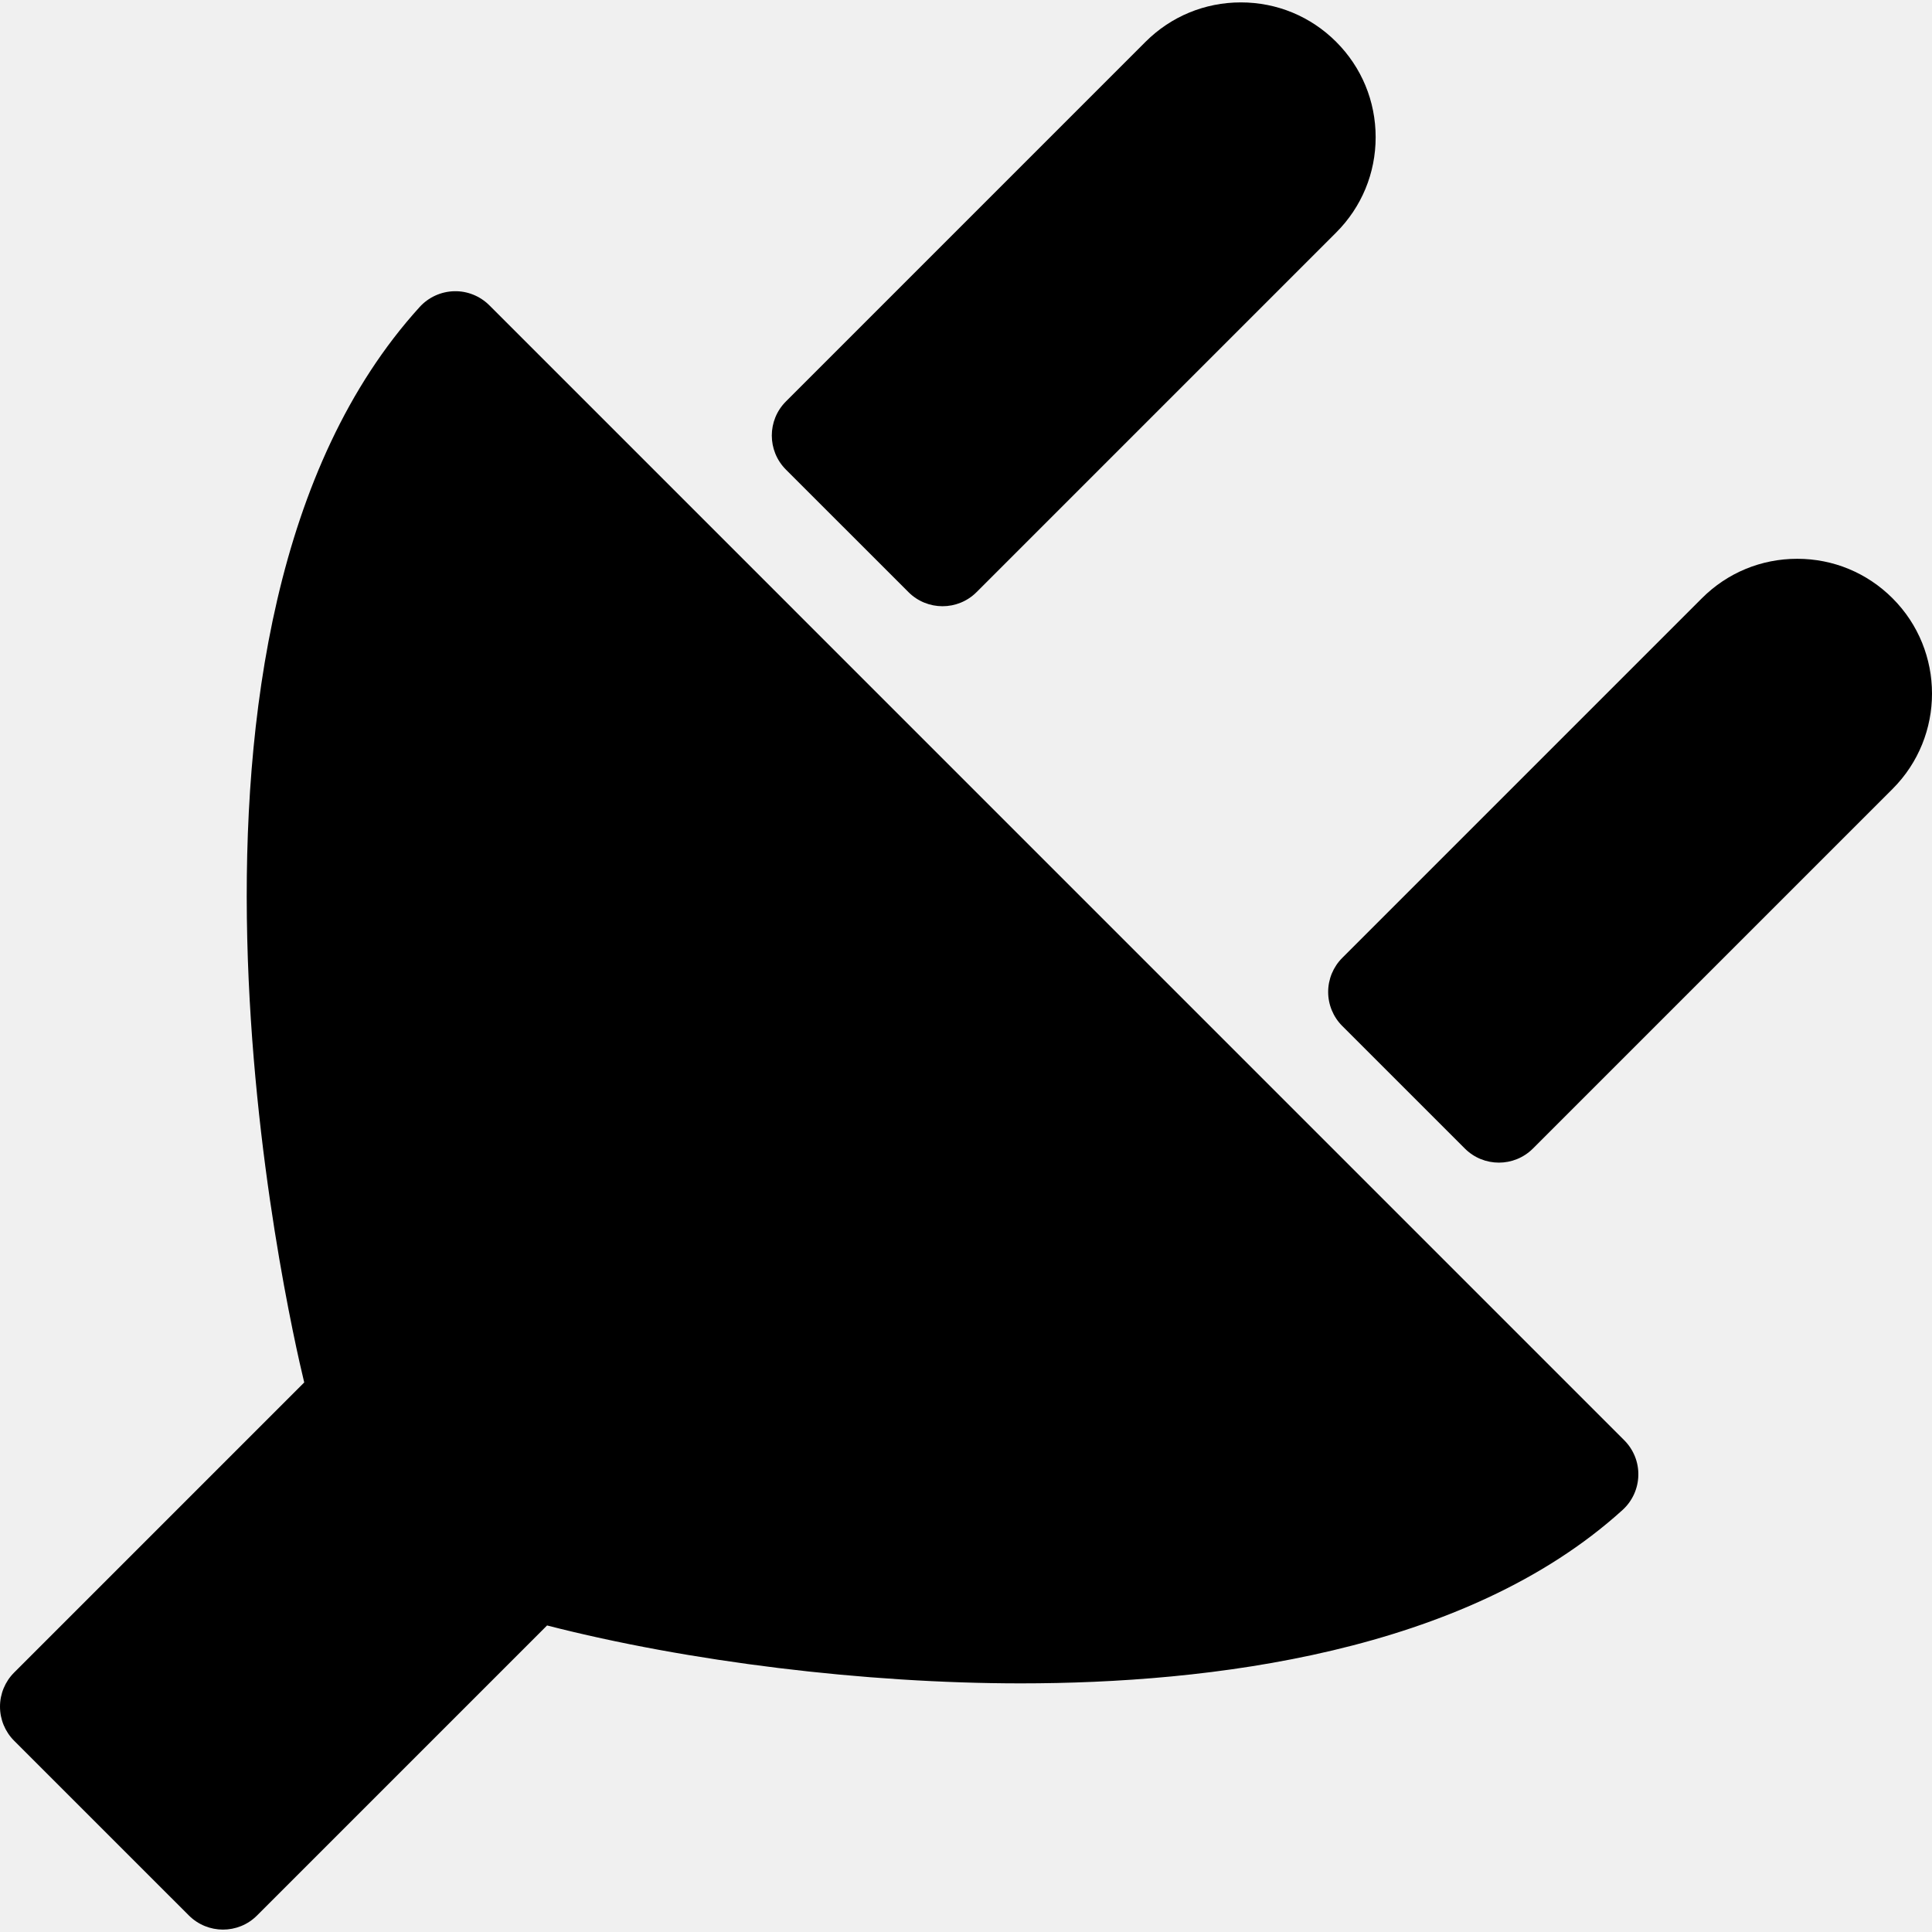
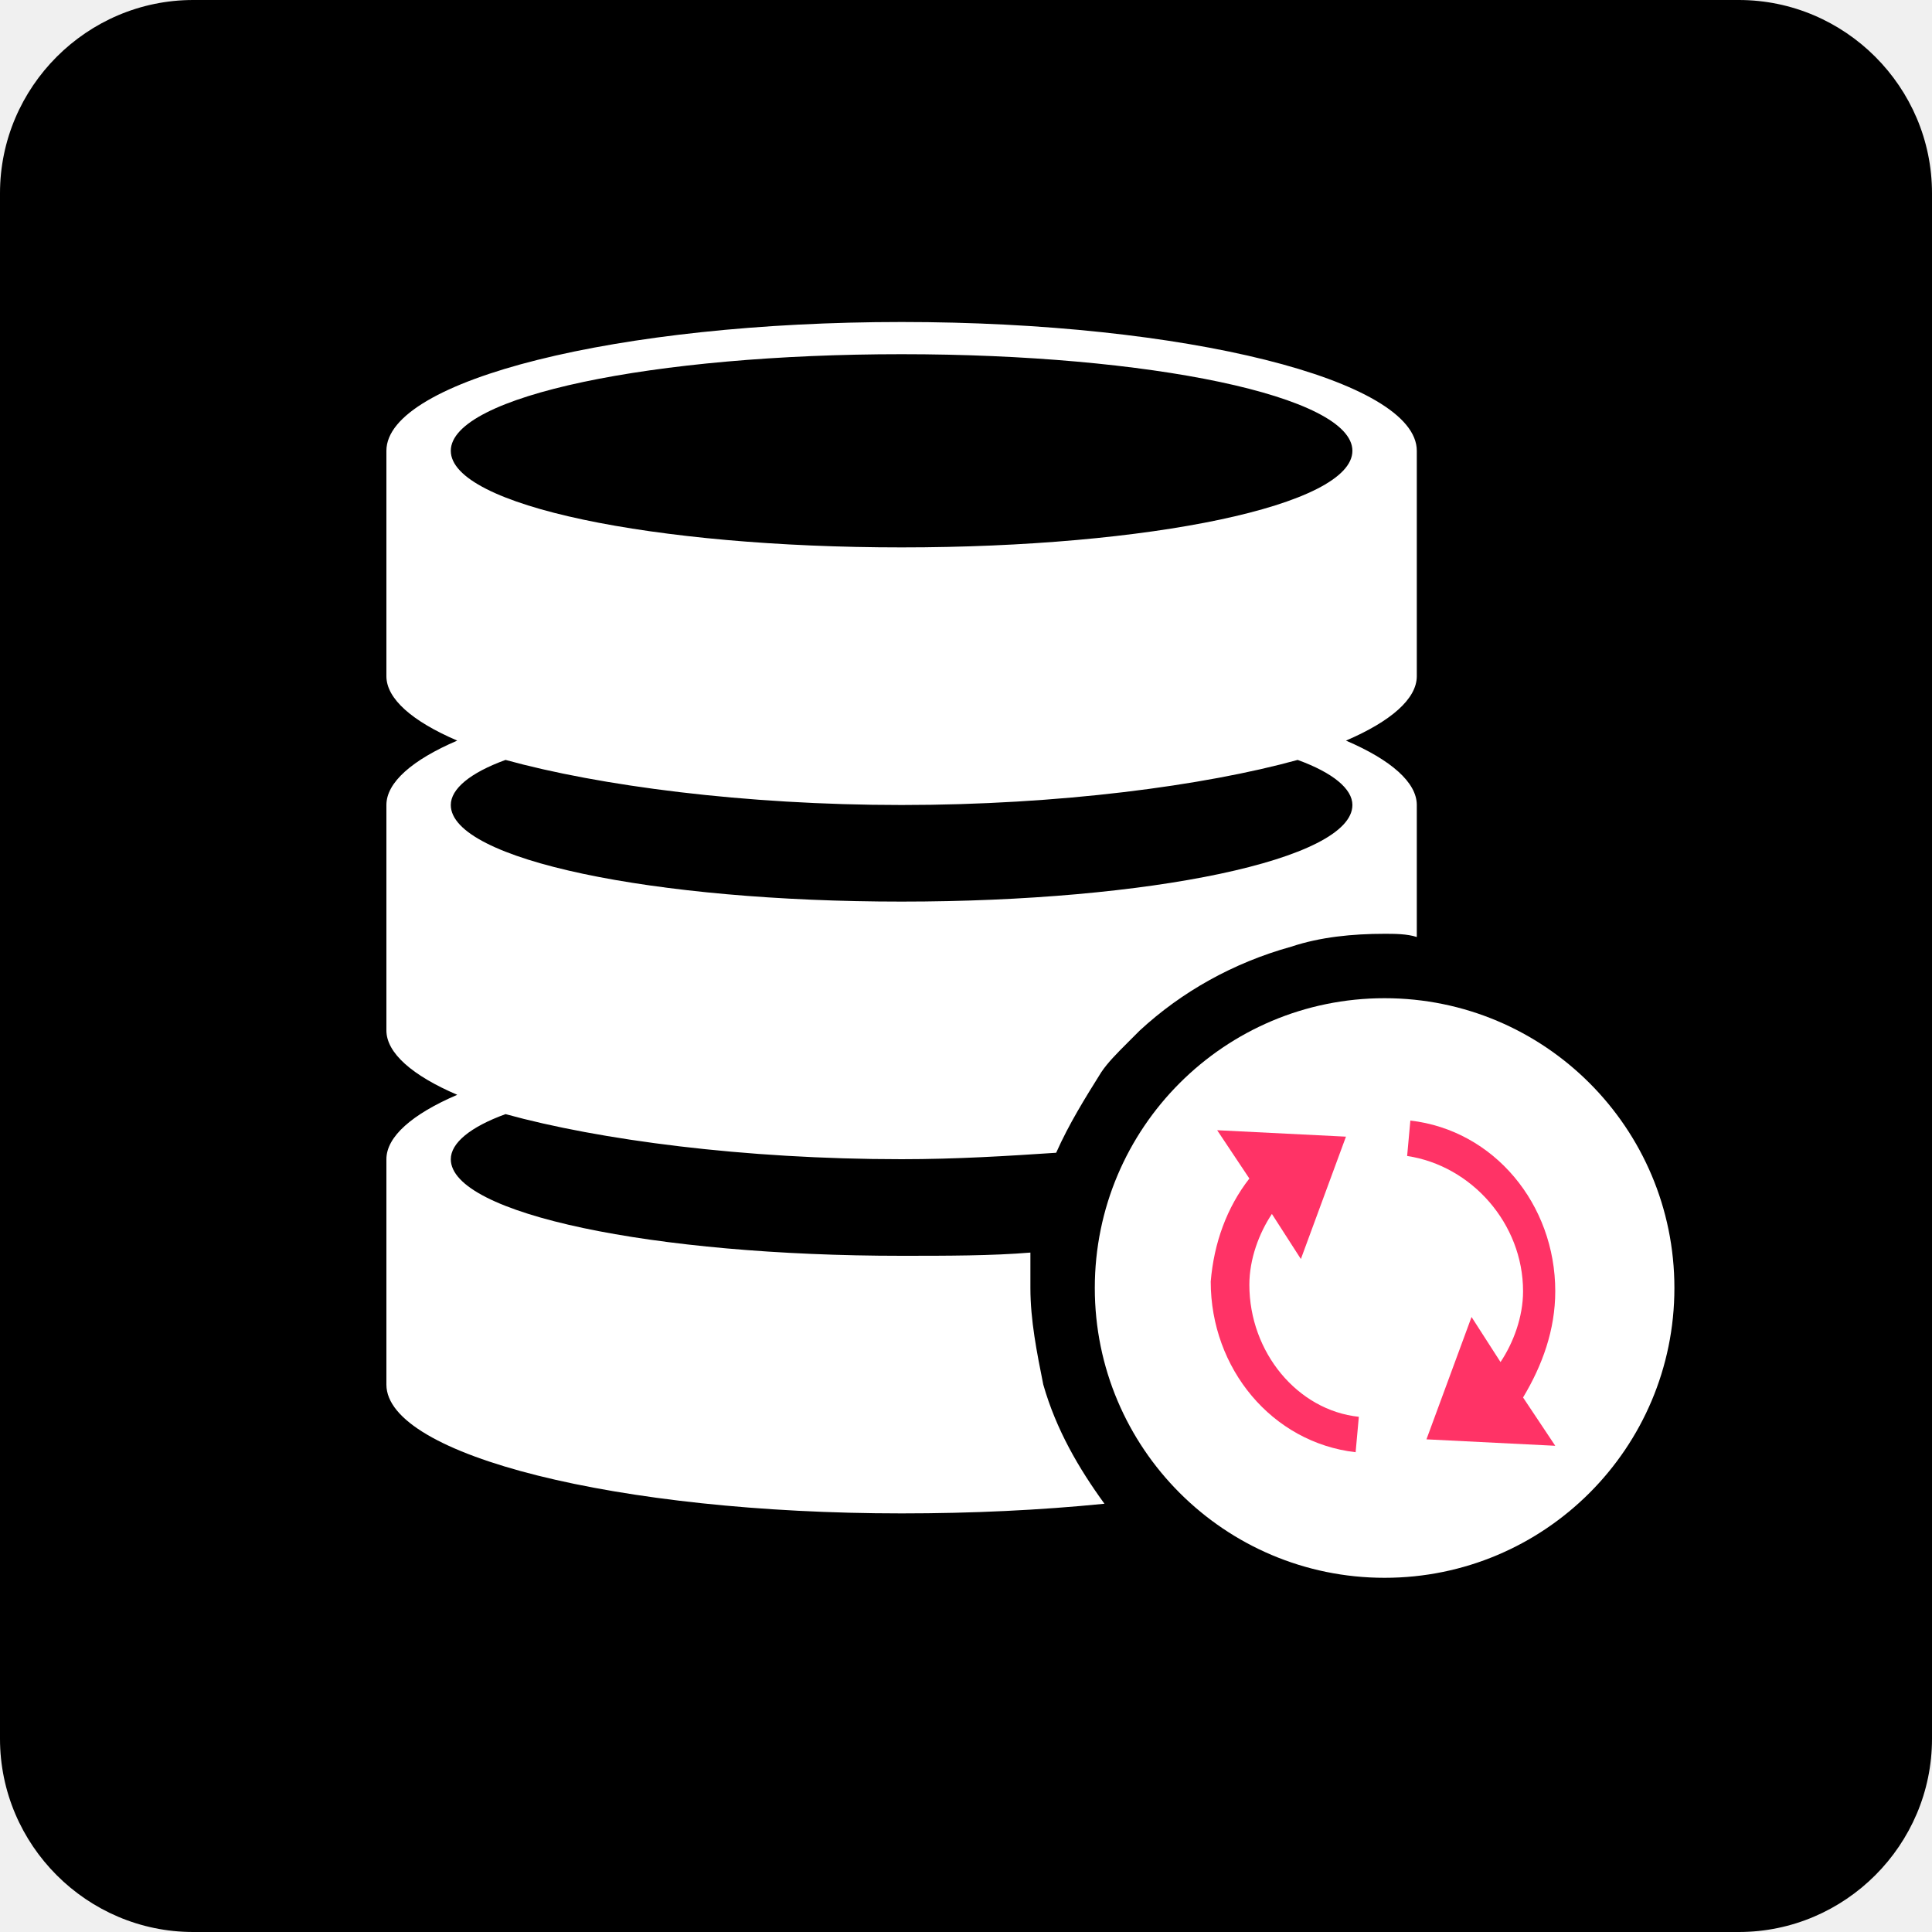
- <svg xmlns="http://www.w3.org/2000/svg" version="1.1" id="Capa_1" x="0px" y="0px" width="99.012px" height="99.012px" viewBox="0 0 99.012 99.012" style="enable-background:new 0 0 99.012 99.012;" xml:space="preserve">
+ <svg xmlns="http://www.w3.org/2000/svg" version="1.1" id="Layer_1" x="0px" y="0px" viewBox="0 0 60 60" style="enable-background:new 0 0 60 60;" xml:space="preserve">
+   <style type="text/css">
+ 	.st0{fill:#333333;}
+ 	.st1{clip-path:url(#SVGID_2_);}
+ 	.st2{opacity:0.3;}
+ 	.st3{fill:#676767;}
+ 	.st4{opacity:0.3;clip-path:url(#SVGID_4_);}
+ 	.st5{opacity:0.3;clip-path:url(#SVGID_6_);}
+ 	.st6{fill:#FFFFFF;}
+ 	.st7{fill:none;stroke:#FFFFFF;stroke-width:3;stroke-miterlimit:10;}
+ 	.st8{fill:#FF3366;}
+ 	.st9{fill-rule:evenodd;clip-rule:evenodd;fill:#FF3366;}
+ 	.st10{fill:none;stroke:#FFFFFF;stroke-width:4;stroke-miterlimit:10;}
+ 	.st11{fill-rule:evenodd;clip-rule:evenodd;fill:#666666;}
+ 	.st12{fill-rule:evenodd;clip-rule:evenodd;fill:#FFFFFF;}
+ 	.st13{fill:none;}
+ 	.st14{fill:#666666;}
+ 	.st15{opacity:0.4;fill-rule:evenodd;clip-rule:evenodd;fill:#FFFFFF;}
+ </style>
  <g>
    <g>
-       <path d="M25.08,15.648c-0.478-0.478-1.135-0.742-1.805-0.723c-0.675,0.017-1.314,0.309-1.768,0.808    c-14.829,16.325-6.762,51.623-5.916,55.115L0.723,85.717C0.26,86.18,0,86.808,0,87.463c0,0.654,0.26,1.283,0.723,1.746    l8.958,8.957c0.482,0.48,1.114,0.723,1.746,0.723c0.631,0,1.264-0.24,1.745-0.723l14.865-14.864    c7.237,1.859,16.289,2.968,24.28,2.968c9.599,0,22.739-1.543,30.836-8.886c0.5-0.454,0.793-1.093,0.809-1.769    c0.018-0.676-0.245-1.328-0.723-1.805L25.08,15.648z" />
-       <path d="M46.557,30.345c0.482,0.482,1.114,0.723,1.746,0.723c0.632,0,1.264-0.241,1.746-0.724l18.428-18.428    c1.305-1.305,2.023-3.04,2.023-4.885c0-1.846-0.719-3.582-2.023-4.886c-1.305-1.305-3.039-2.022-4.885-2.022    c-1.845,0-3.581,0.718-4.887,2.022L40.277,20.574c-0.964,0.964-0.964,2.527,0,3.492L46.557,30.345z" />
-       <path d="M96.99,30.661c-1.305-1.305-3.039-2.024-4.885-2.024c-1.847,0-3.582,0.718-4.886,2.023L68.79,49.089    c-0.464,0.463-0.724,1.091-0.724,1.746s0.26,1.282,0.724,1.746l6.28,6.278c0.481,0.482,1.113,0.724,1.746,0.724    c0.631,0,1.264-0.241,1.746-0.724l18.43-18.429C99.686,37.735,99.686,33.353,96.99,30.661z" />
+       <path d="M54,60H6c-3.3,0-6-2.7-6-6V6c0-3.3,2.7-6,6-6h48c3.3,0,6,2.7,6,6v48C60,57.3,57.3,60,54,60z" />
+     </g>
+     <g>
+       <g>
+         <path class="st6" d="M32,40c0,0,0-0.1,0-0.1c0-0.2,0-0.5,0-0.7c0-0.1,0-0.2,0-0.3C30.8,39,29.4,39,28,39c-7.7,0-14-1.3-14-3     c0-0.5,0.6-1,1.7-1.4C18.6,35.4,23.1,36,28,36c1.7,0,3.3-0.1,4.8-0.2c0.4-0.9,0.9-1.7,1.4-2.5c0.2-0.3,0.5-0.6,0.8-0.9     c0.1-0.1,0.3-0.3,0.4-0.4c1.3-1.2,2.9-2.1,4.7-2.6C41,29.1,42,29,43,29c0.3,0,0.7,0,1,0.1V25c0-0.7-0.8-1.4-2.2-2     c1.4-0.6,2.2-1.3,2.2-2v-7c0-2.2-7.2-4-16-4s-16,1.8-16,4v7c0,0.7,0.8,1.4,2.2,2c-1.4,0.6-2.2,1.3-2.2,2v7c0,0.7,0.8,1.4,2.2,2     c-1.4,0.6-2.2,1.3-2.2,2v7c0,2.2,7.2,4,16,4c2.2,0,4.3-0.1,6.3-0.3c-0.8-1.1-1.5-2.3-1.9-3.7C32.2,42,32,41,32,40z M28,11     c7.7,0,14,1.3,14,3s-6.3,3-14,3s-14-1.3-14-3S20.3,11,28,11z M15.7,23.6C18.6,24.4,23.1,25,28,25s9.4-0.6,12.3-1.4     C41.4,24,42,24.5,42,25c0,1.7-6.3,3-14,3s-14-1.3-14-3C14,24.5,14.6,24,15.7,23.6z" />
+         <g>
+           <g>
+             <circle class="st6" cx="43" cy="40" r="9" />
+           </g>
+           <g>
+             <path class="st8" d="M38.8,39.9c0-0.8,0.3-1.6,0.7-2.2l0.9,1.4l1.4-3.8l-4-0.2l1,1.5c-0.7,0.9-1.1,2-1.2,3.2       c0,2.7,1.9,5,4.5,5.3l0.1-1.1C40.3,43.8,38.8,42,38.8,39.9z" />
+             <path class="st8" d="M48.3,40.1c0-2.7-1.9-5-4.5-5.3l-0.1,1.1c2,0.3,3.6,2.1,3.6,4.2c0,0.8-0.3,1.6-0.7,2.2l-0.9-1.4l-1.4,3.8       l4,0.2l-1-1.5C47.9,42.4,48.3,41.3,48.3,40.1z" />
+           </g>
+         </g>
+       </g>
    </g>
  </g>
-   <g>
- </g>
-   <g>
- </g>
-   <g>
- </g>
-   <g>
- </g>
-   <g>
- </g>
-   <g>
- </g>
-   <g>
- </g>
-   <g>
- </g>
-   <g>
- </g>
-   <g>
- </g>
-   <g>
- </g>
-   <g>
- </g>
-   <g>
- </g>
-   <g>
- </g>
-   <g>
- </g>
</svg>
